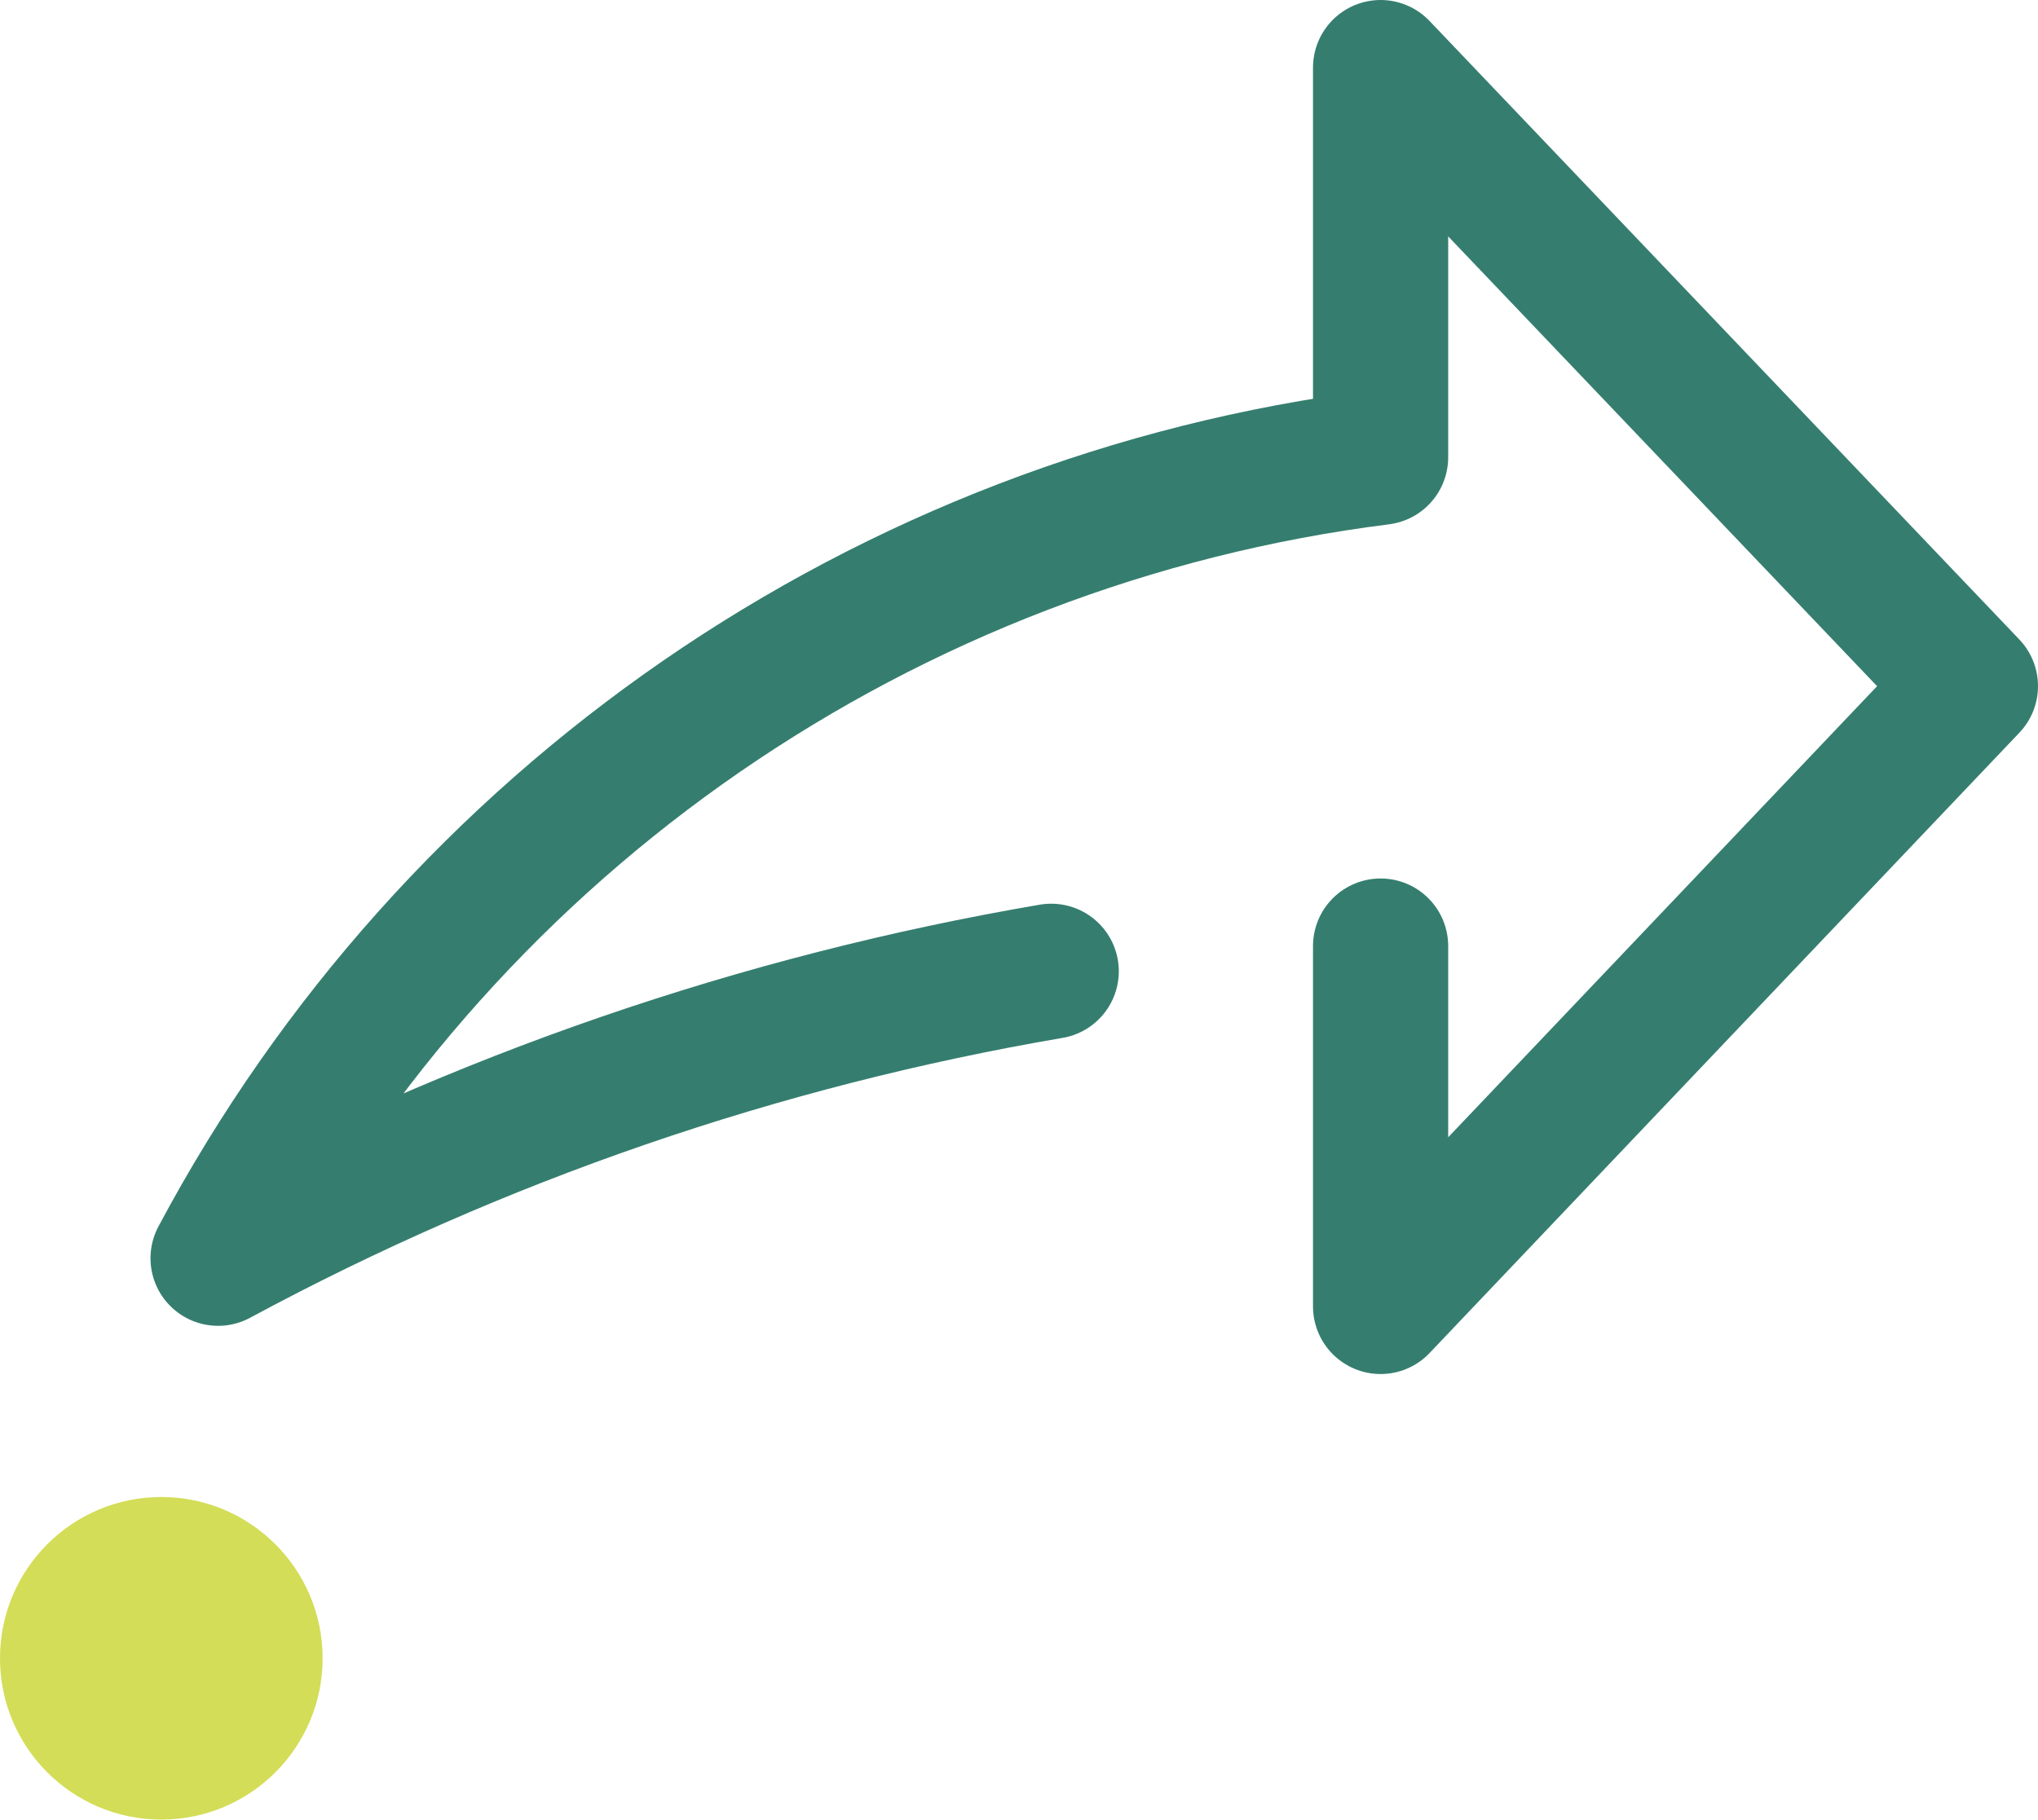
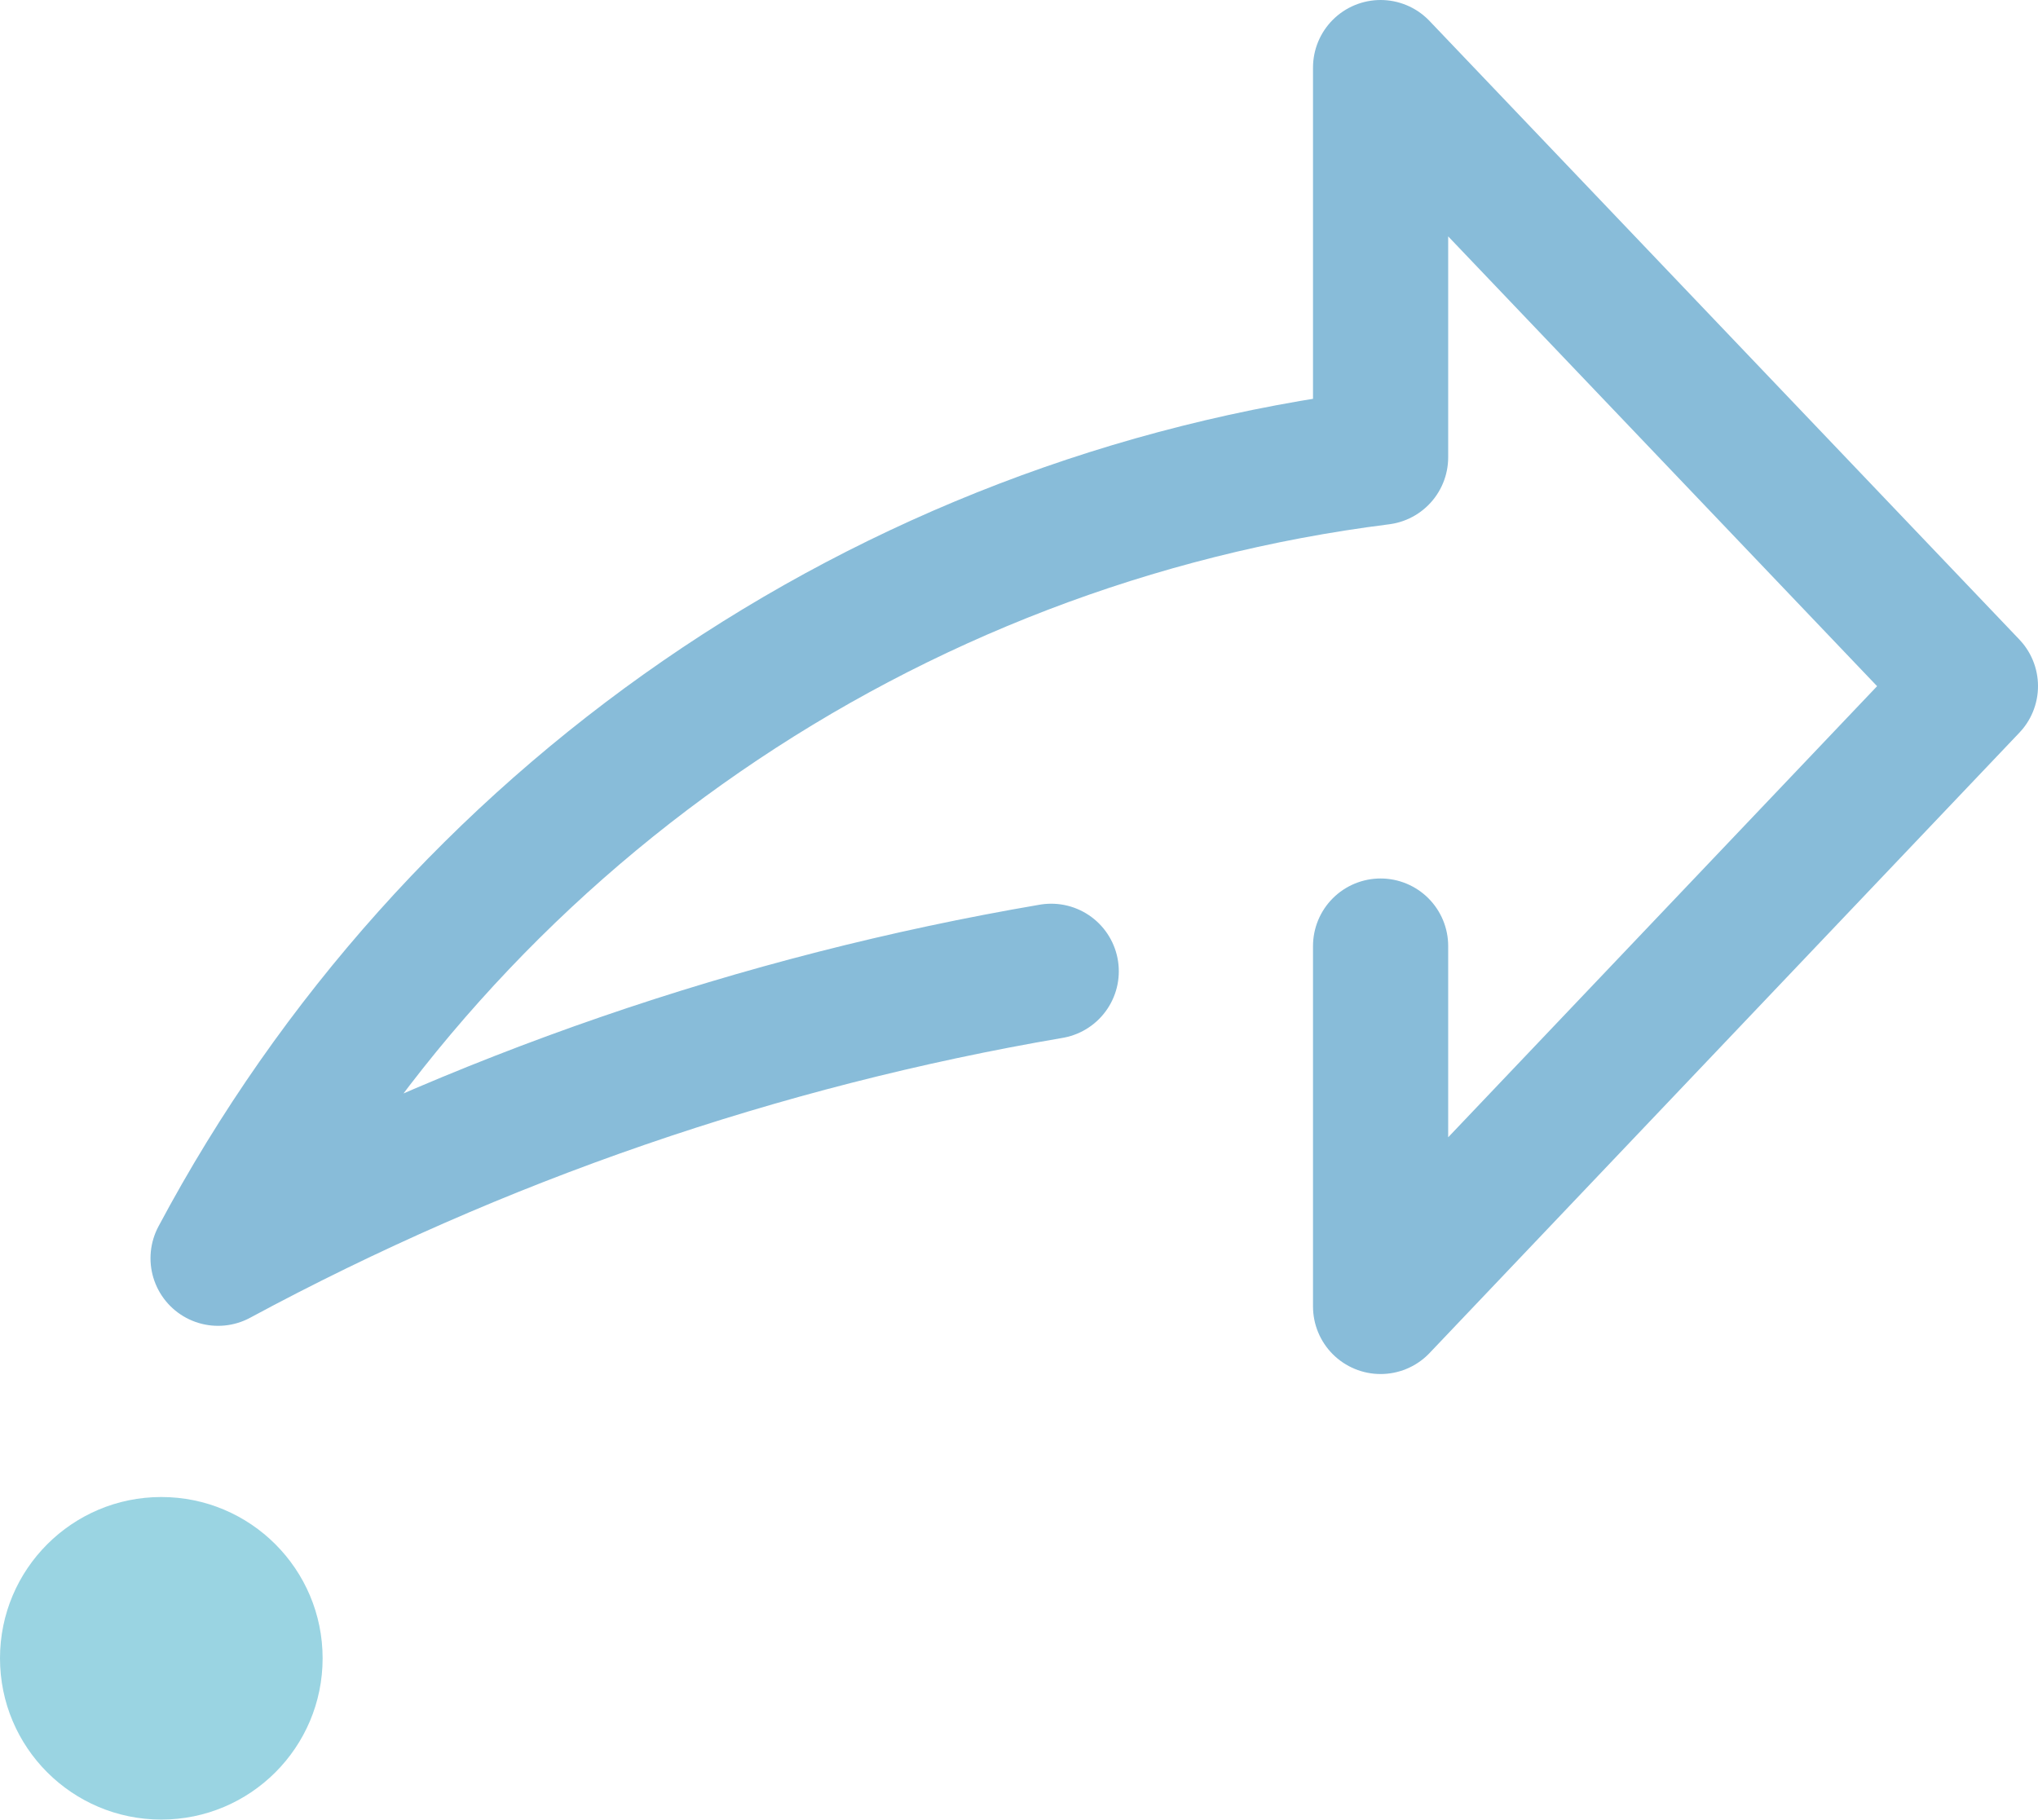
<svg xmlns="http://www.w3.org/2000/svg" viewBox="0 0 45.23 40.39">
  <defs>
-     <style>.cls-1{fill:#d3dd57;}.cls-2{fill:none;stroke:#357e6f;stroke-linecap:round;stroke-linejoin:round;stroke-width:3px;}</style>
+     <style>.cls-1{fill:#9ad4e2;}.cls-2{fill:none;stroke:#88bcd9;stroke-linecap:round;stroke-linejoin:round;stroke-width:3px;}</style>
  </defs>
  <g id="Layer_2" data-name="Layer 2">
    <g id="Layer_1-2" data-name="Layer 1">
      <circle class="cls-1" cx="3.58" cy="36.81" r="3.58" />
      <path class="cls-2" d="M23.33,21.56A60.37,60.37,0,0,0,4.84,27.93a34.06,34.06,0,0,1,25.8-17.78V1.5L43.73,15.23,30.64,29V21" />
    </g>
  </g>
</svg>
